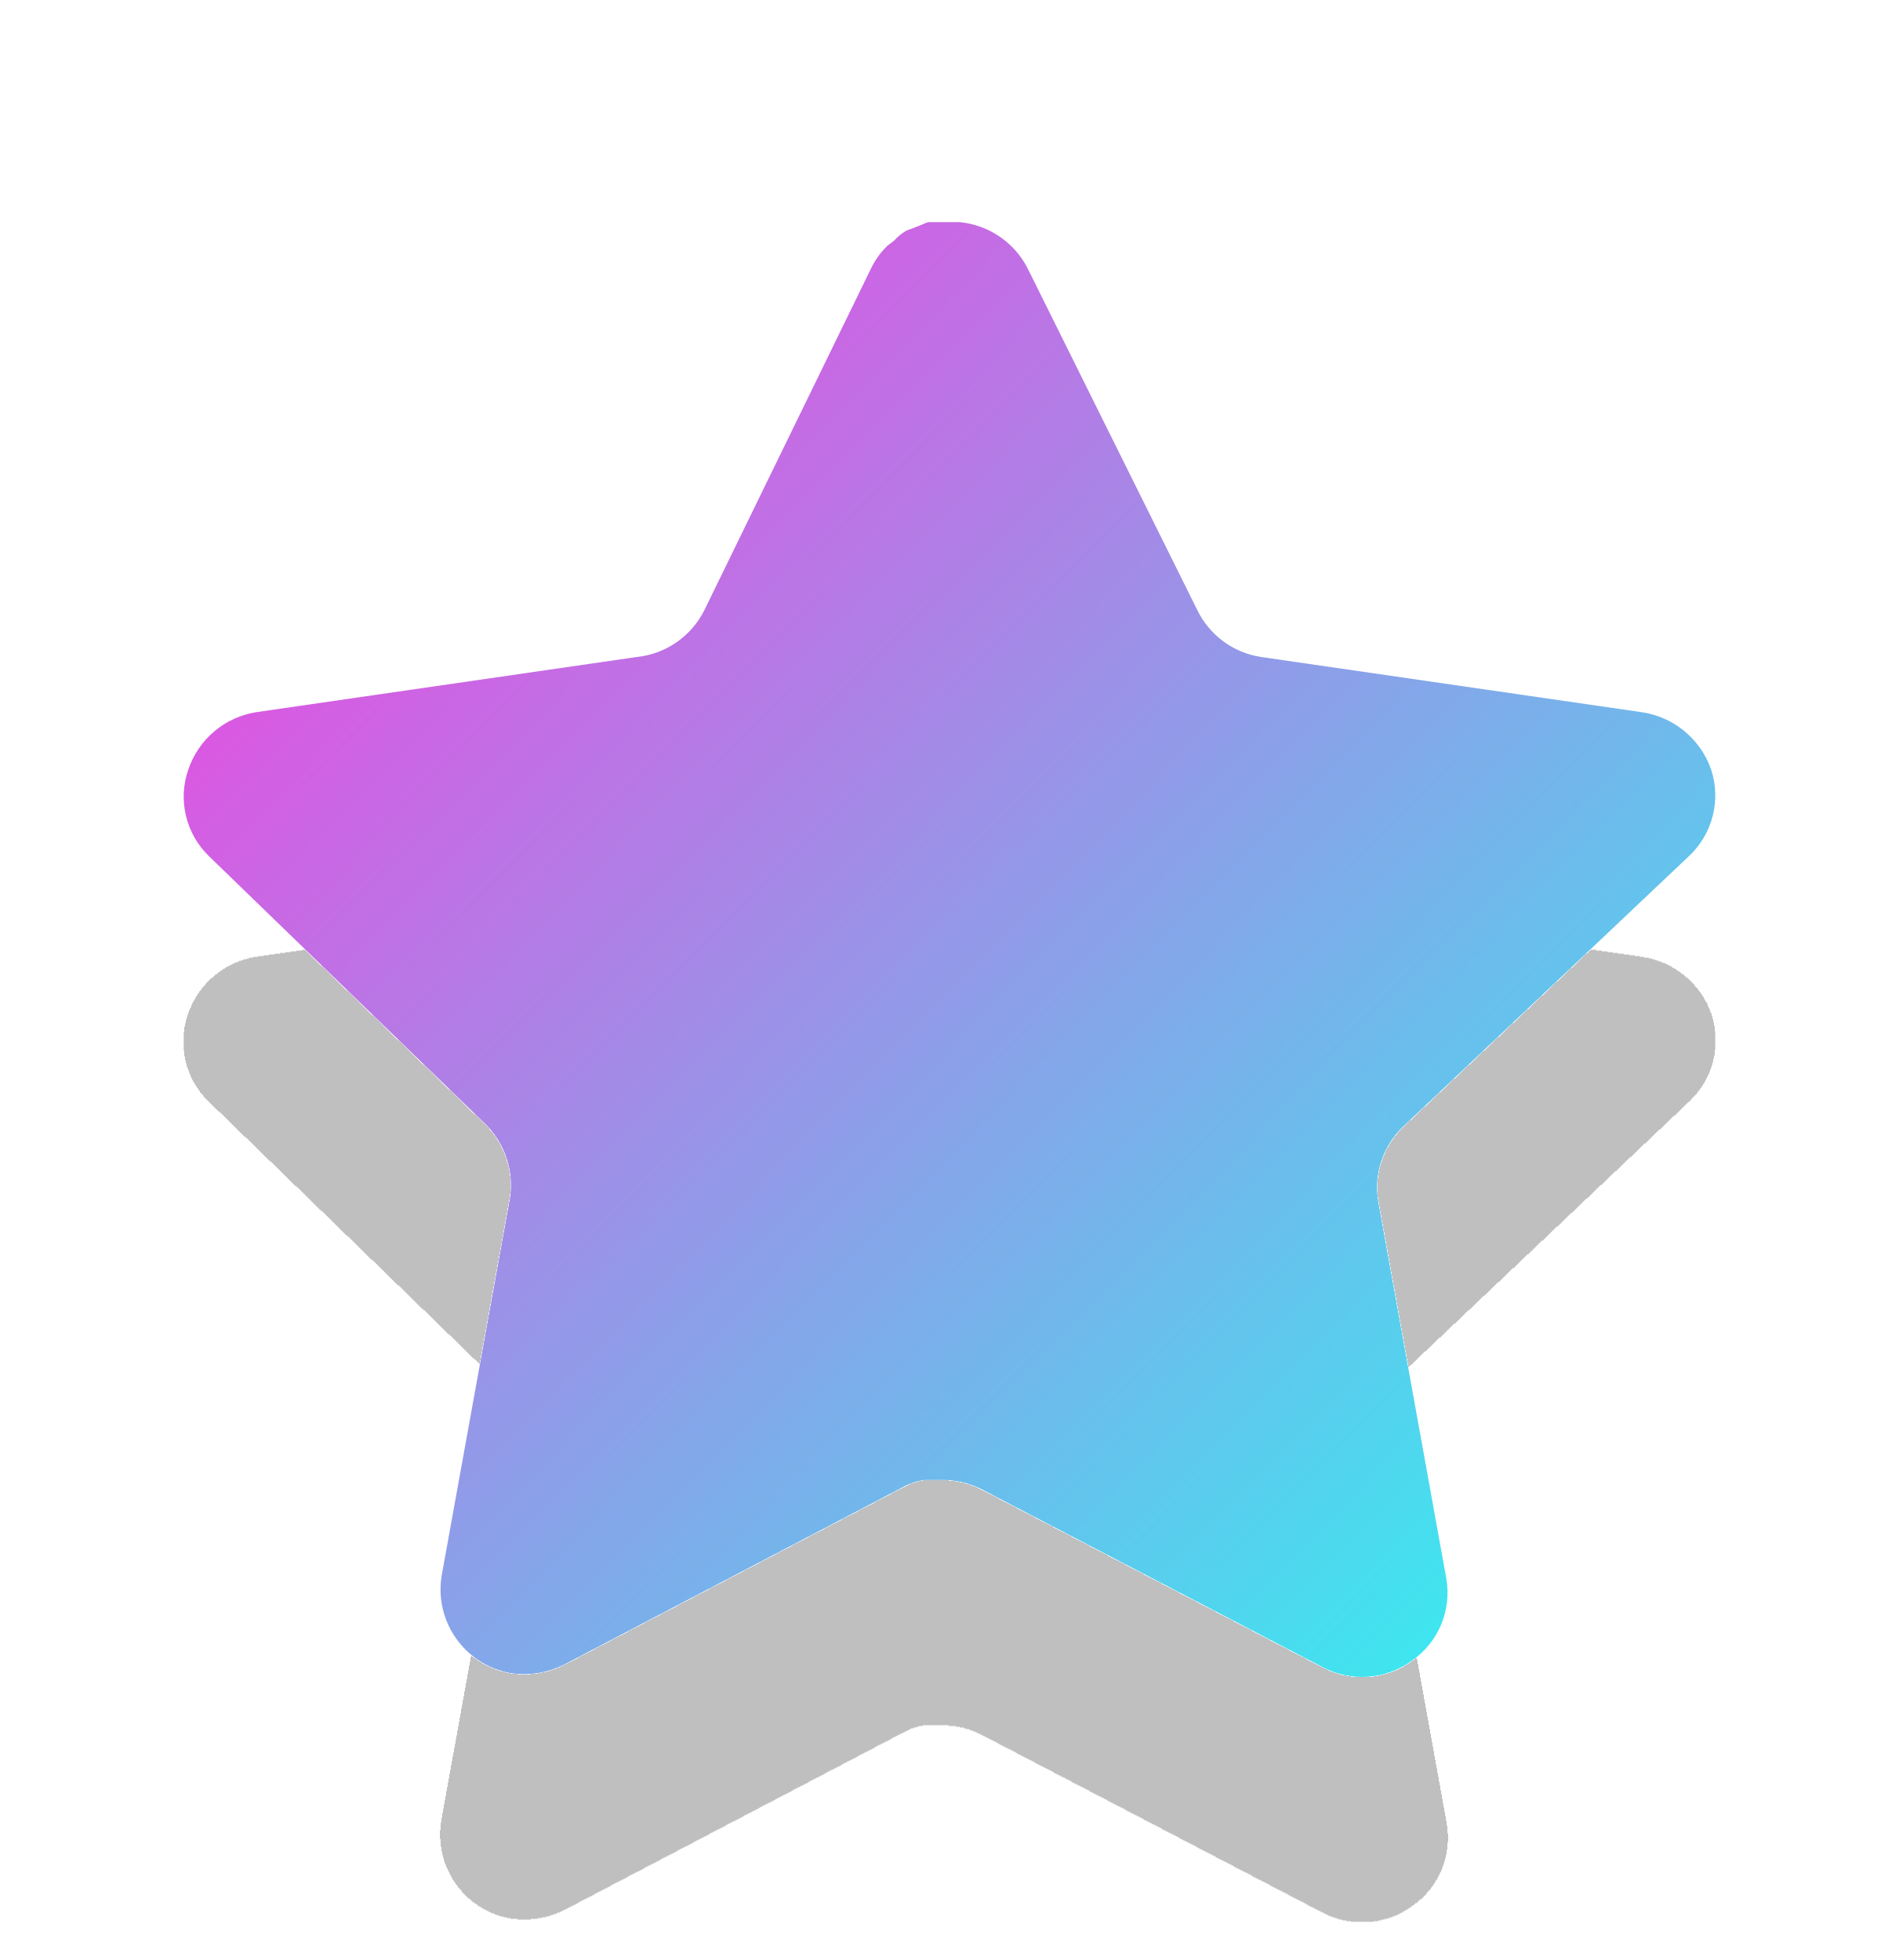
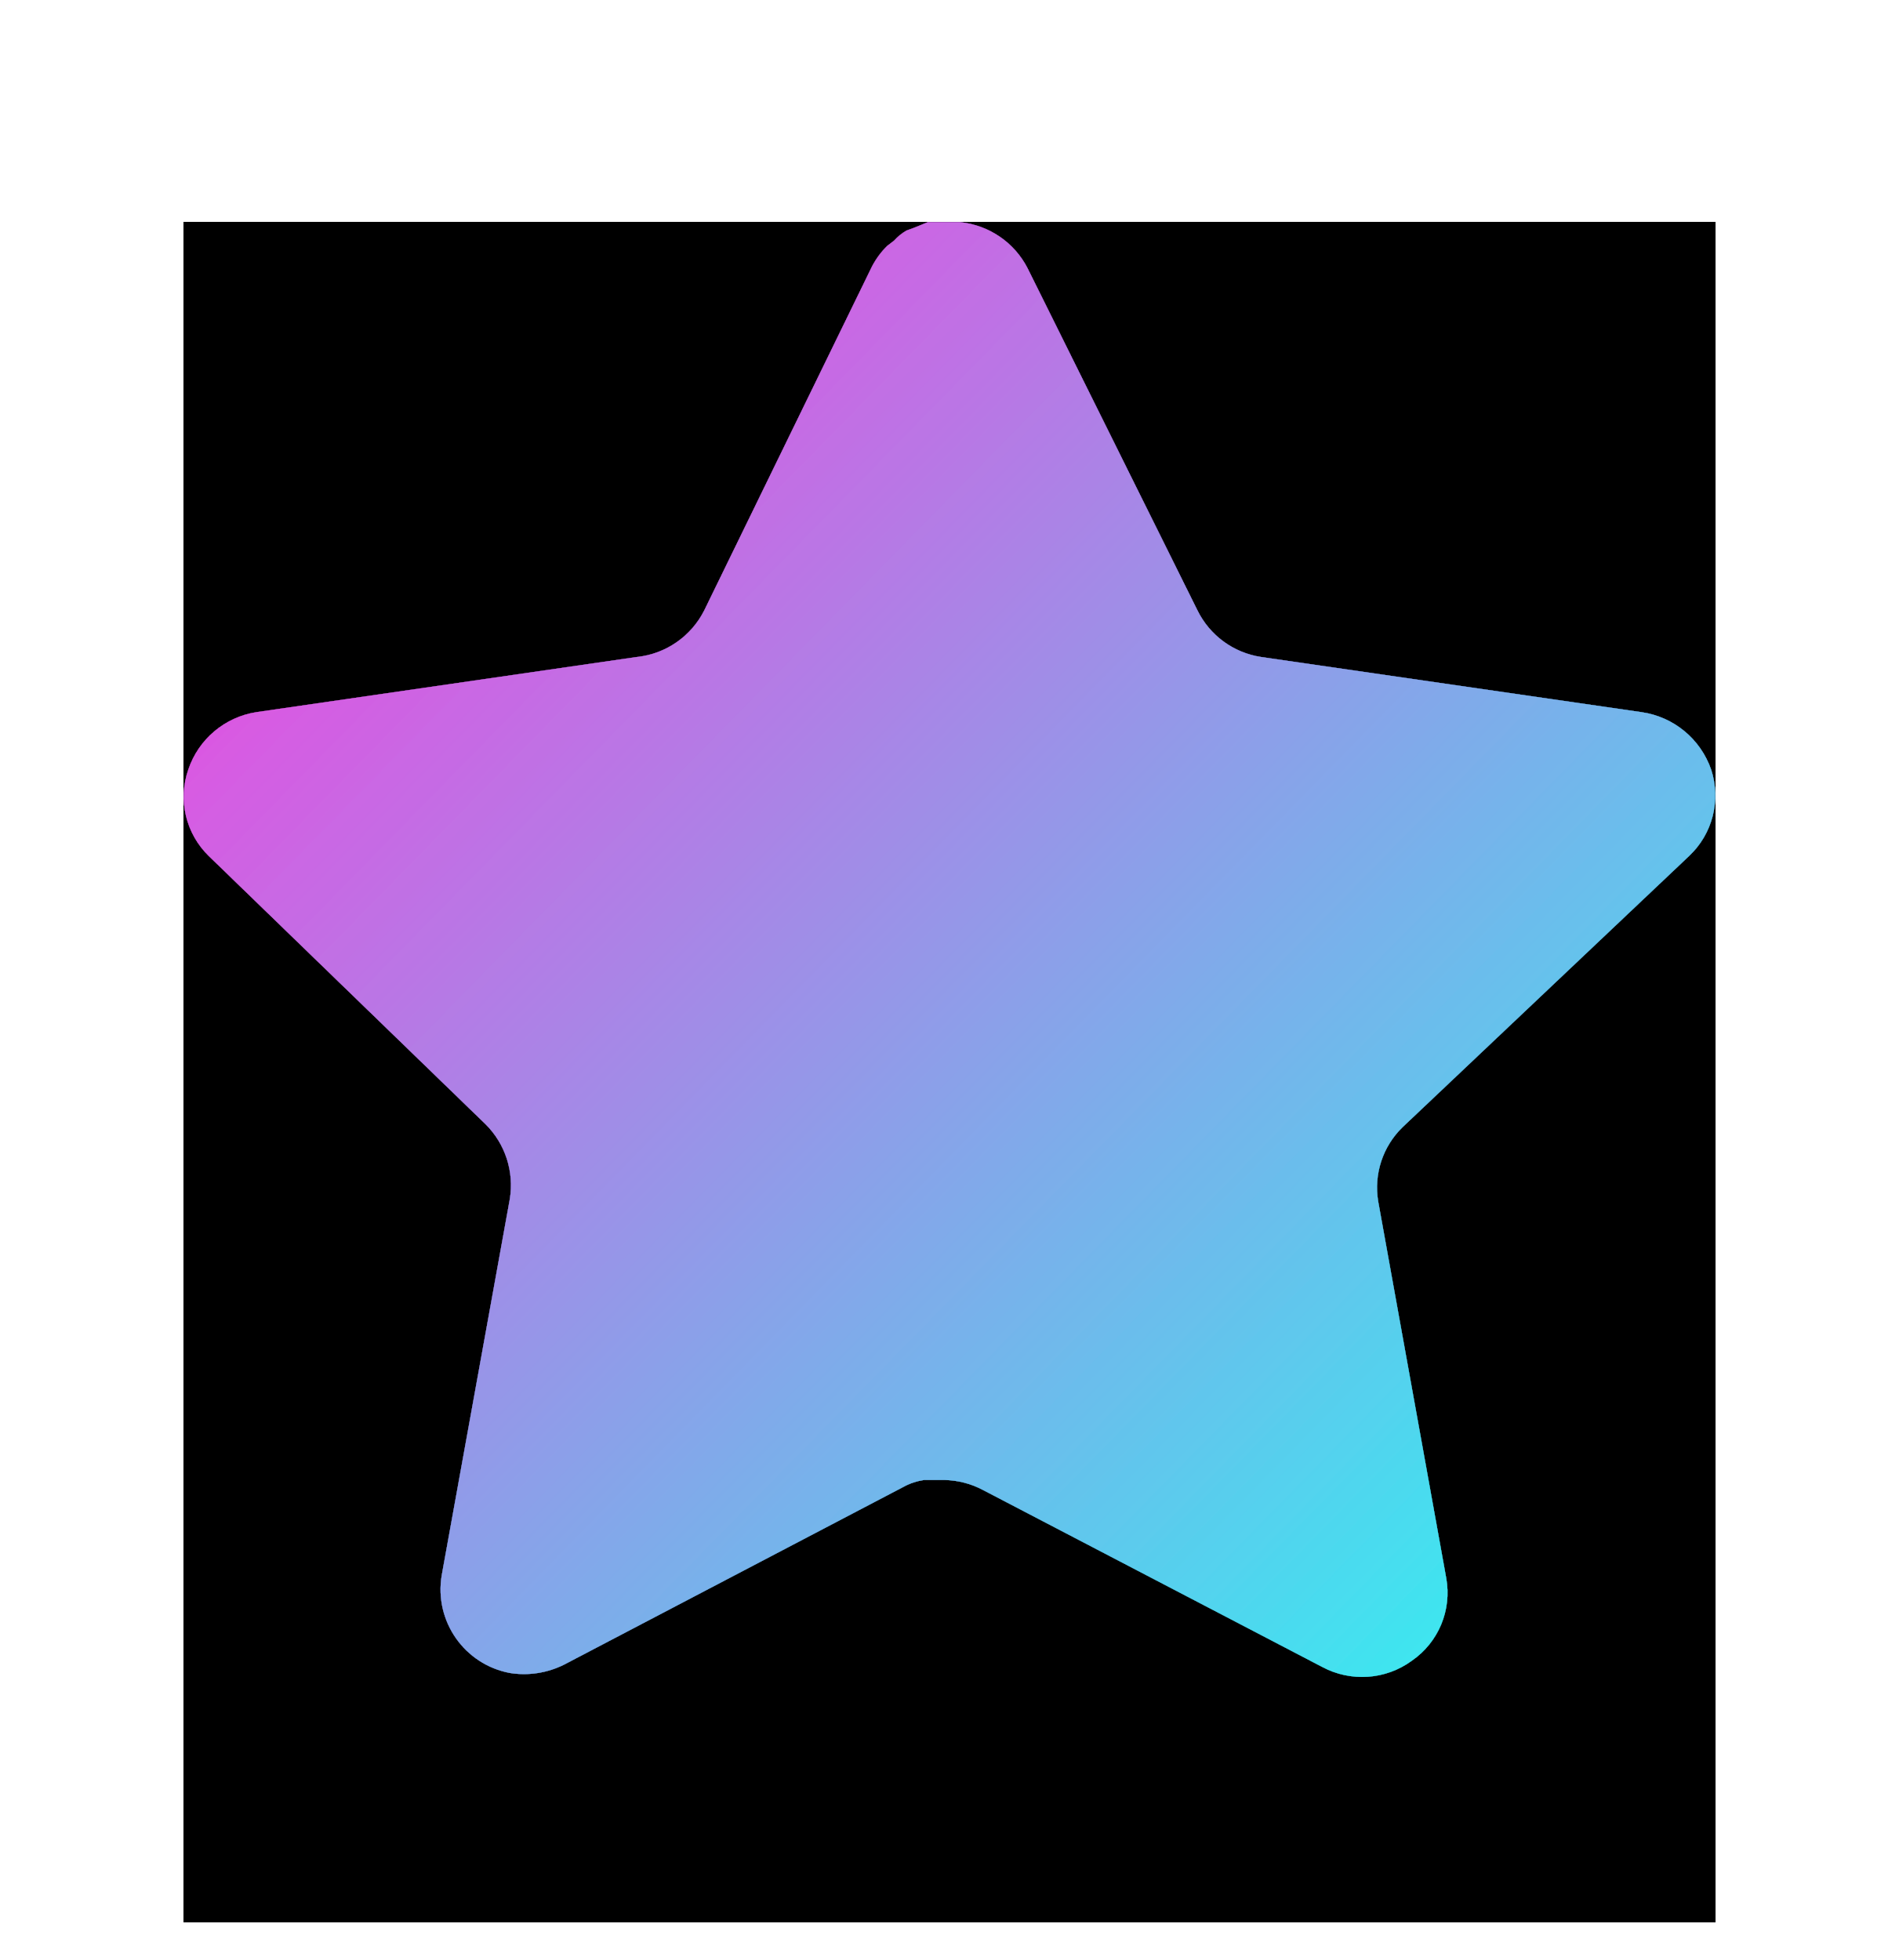
<svg xmlns="http://www.w3.org/2000/svg" width="31" height="32" viewBox="0 0 31 32" fill="none">
  <g filter="url(#filter0_d_2_260634)">
    <path d="M22.898 18.402C22.574 18.716 22.425 19.169 22.499 19.614L23.61 25.765C23.704 26.286 23.484 26.813 23.048 27.114C22.62 27.427 22.051 27.465 21.585 27.215L16.049 24.327C15.856 24.224 15.643 24.169 15.424 24.163H15.085C14.968 24.181 14.853 24.218 14.748 24.276L9.21 27.177C8.936 27.314 8.626 27.363 8.323 27.314C7.583 27.174 7.089 26.47 7.21 25.726L8.323 19.576C8.396 19.127 8.248 18.671 7.924 18.352L3.41 13.977C3.033 13.611 2.901 13.061 3.074 12.565C3.241 12.069 3.669 11.708 4.185 11.627L10.398 10.726C10.87 10.677 11.285 10.389 11.498 9.964L14.235 4.352C14.3 4.227 14.384 4.112 14.485 4.014L14.598 3.927C14.656 3.862 14.724 3.808 14.799 3.764L14.935 3.714L15.148 3.627H15.674C16.144 3.676 16.558 3.957 16.774 4.377L19.548 9.964C19.748 10.373 20.136 10.657 20.585 10.726L26.798 11.627C27.323 11.702 27.761 12.065 27.935 12.565C28.099 13.066 27.958 13.616 27.573 13.977L22.898 18.402Z" fill="url(#paint0_linear_2_260634)" />
  </g>
  <defs>
-     <filter id="filter0_d_2_260634" x="2.999" y="3.627" width="25.003" height="27.752" filterUnits="userSpaceOnUse" color-interpolation-filters="sRGB">
-       <feFlood flood-opacity="0" result="BackgroundImageFix" />
+     <filter id="filter0_d_2_260634" x="2.999" y="3.627" width="25.003" height="27.752" filterUnits="userSpaceOnUse" colorInterpolationFilters="sRGB">
+       <feFlood floodOpacity="0" result="BackgroundImageFix" />
      <feColorMatrix in="SourceAlpha" type="matrix" values="0 0 0 0 0 0 0 0 0 0 0 0 0 0 0 0 0 0 127 0" result="hardAlpha" />
      <feOffset dy="4" />
      <feComposite in2="hardAlpha" operator="out" />
      <feColorMatrix type="matrix" values="0 0 0 0 0 0 0 0 0 0 0 0 0 0 0 0 0 0 0.25 0" />
      <feBlend mode="normal" in2="BackgroundImageFix" result="effect1_dropShadow_2_260634" />
      <feBlend mode="normal" in="SourceGraphic" in2="effect1_dropShadow_2_260634" result="shape" />
    </filter>
    <linearGradient id="paint0_linear_2_260634" x1="3" y1="4.002" x2="28" y2="28.502" gradientUnits="userSpaceOnUse">
      <stop stop-color="#FF37DF" />
      <stop offset="1" stop-color="#22FFF2" />
    </linearGradient>
  </defs>
</svg>
